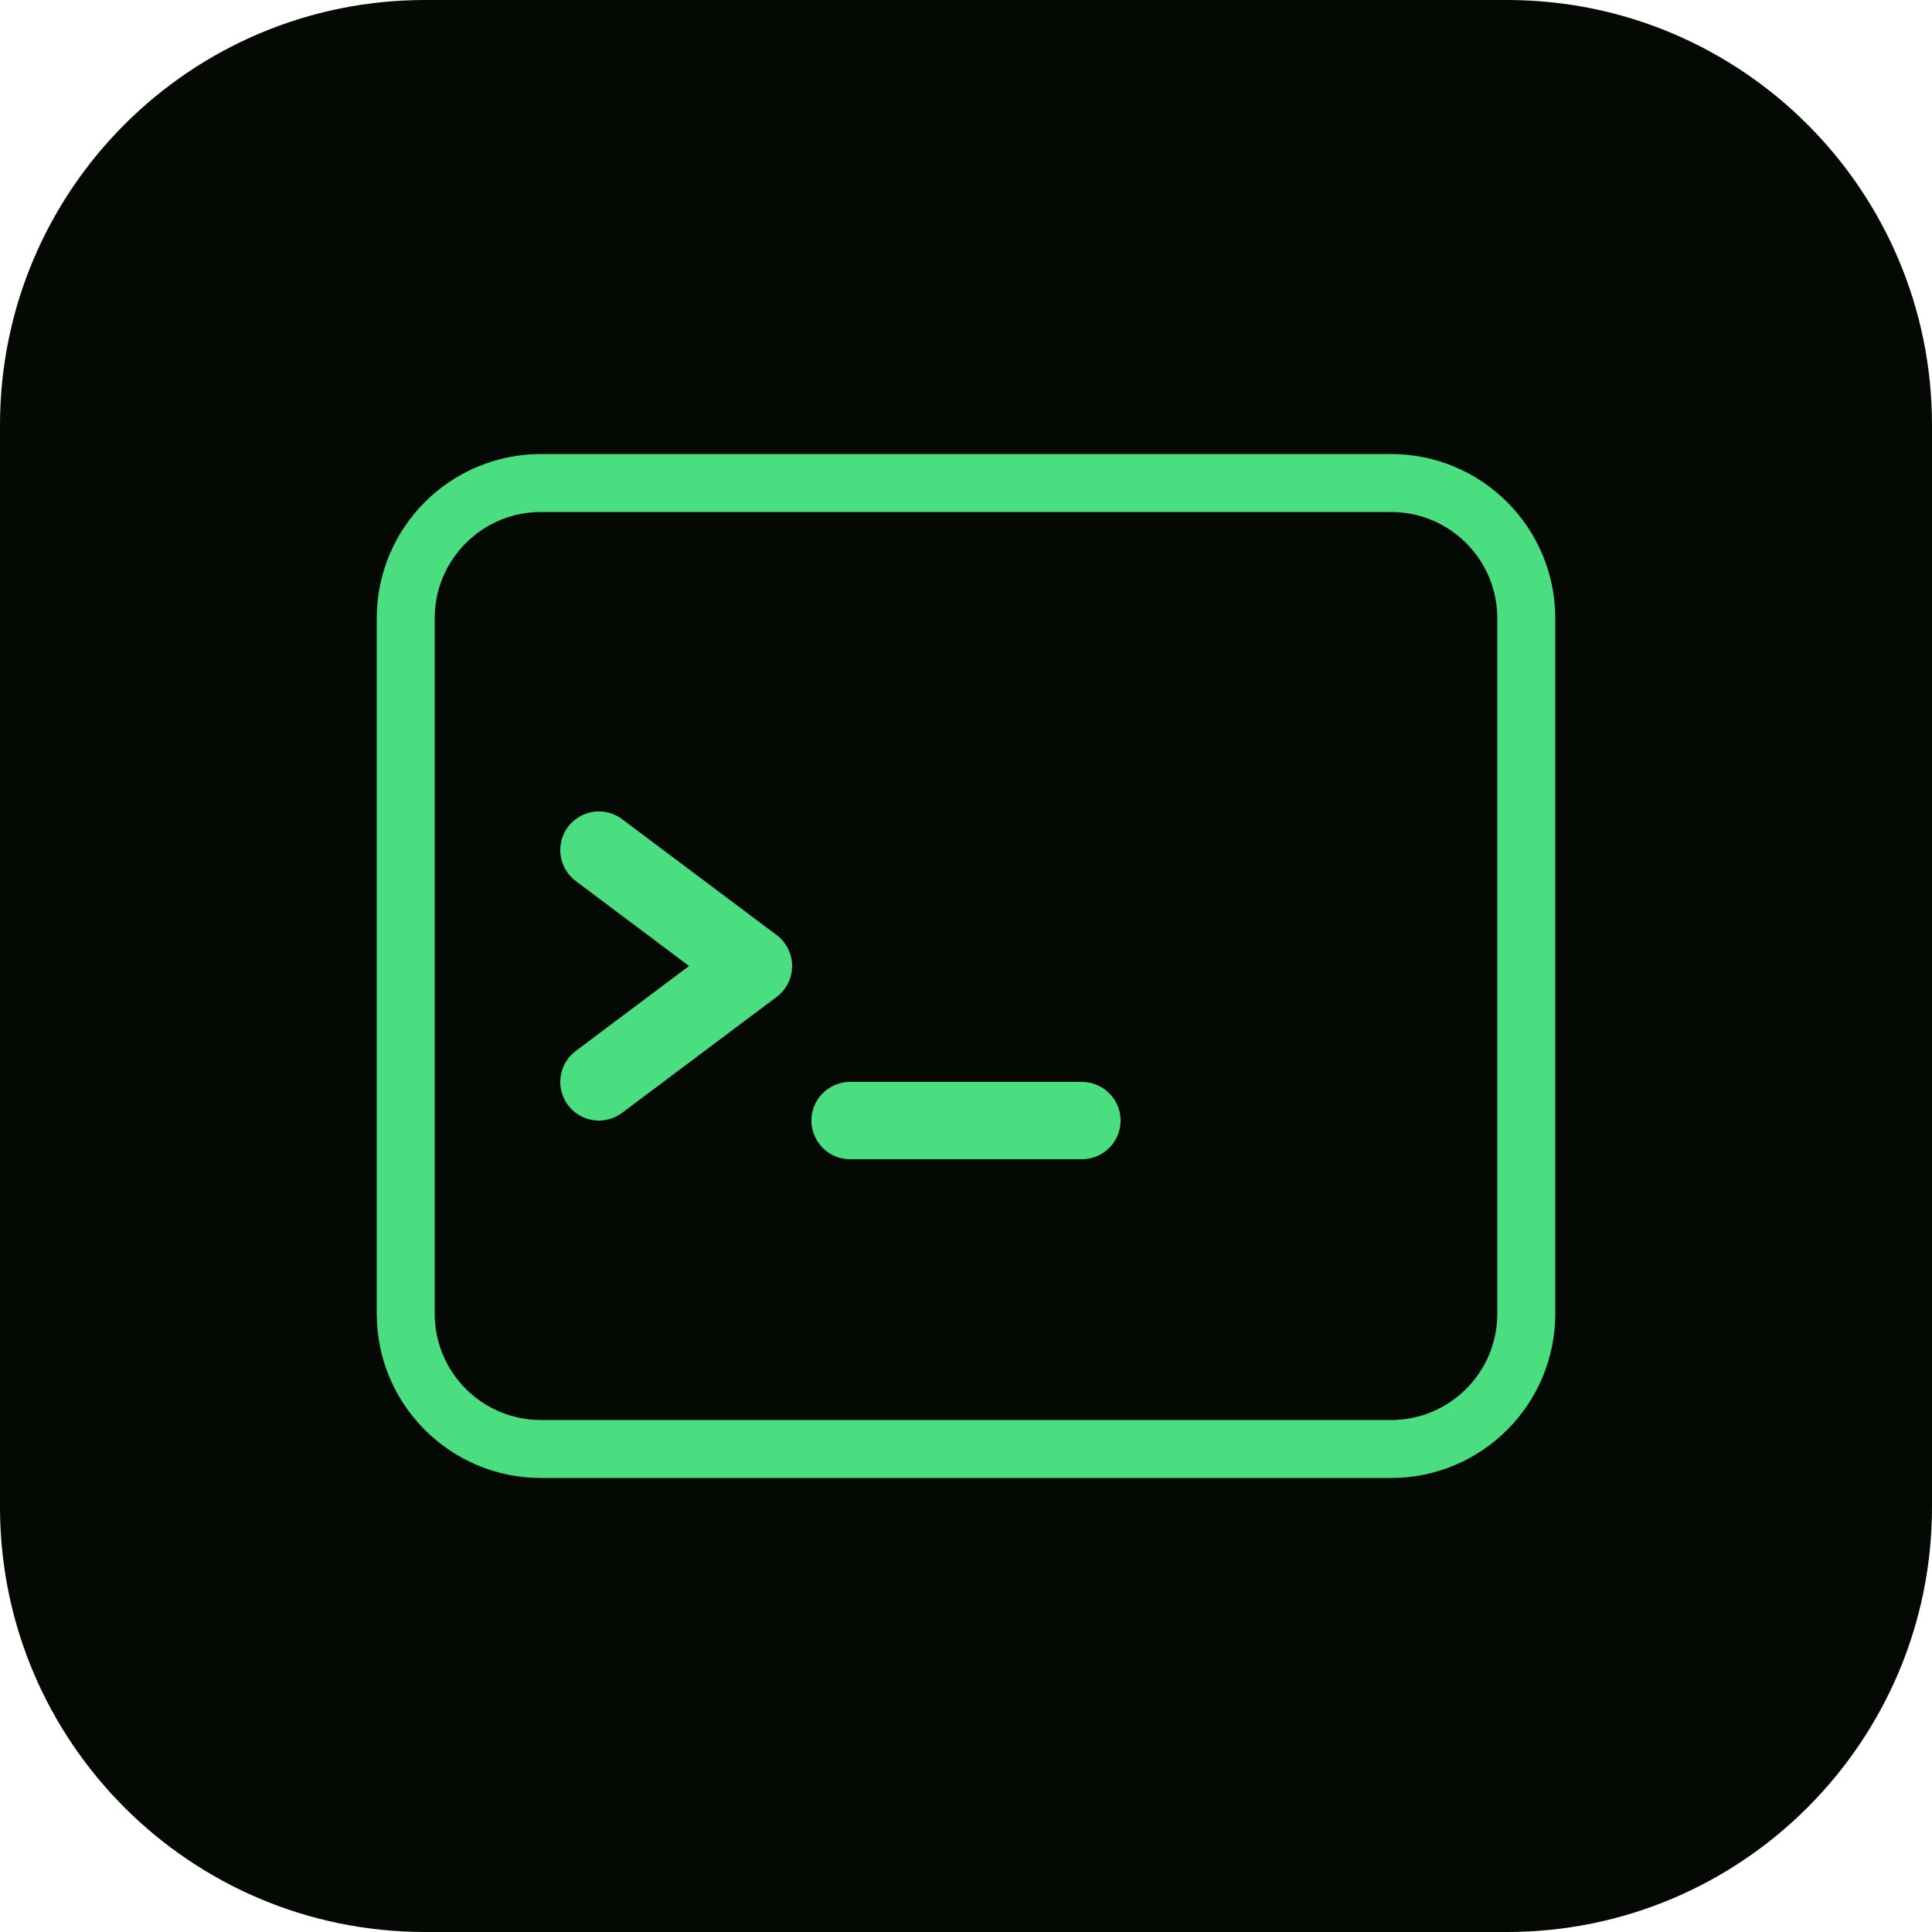
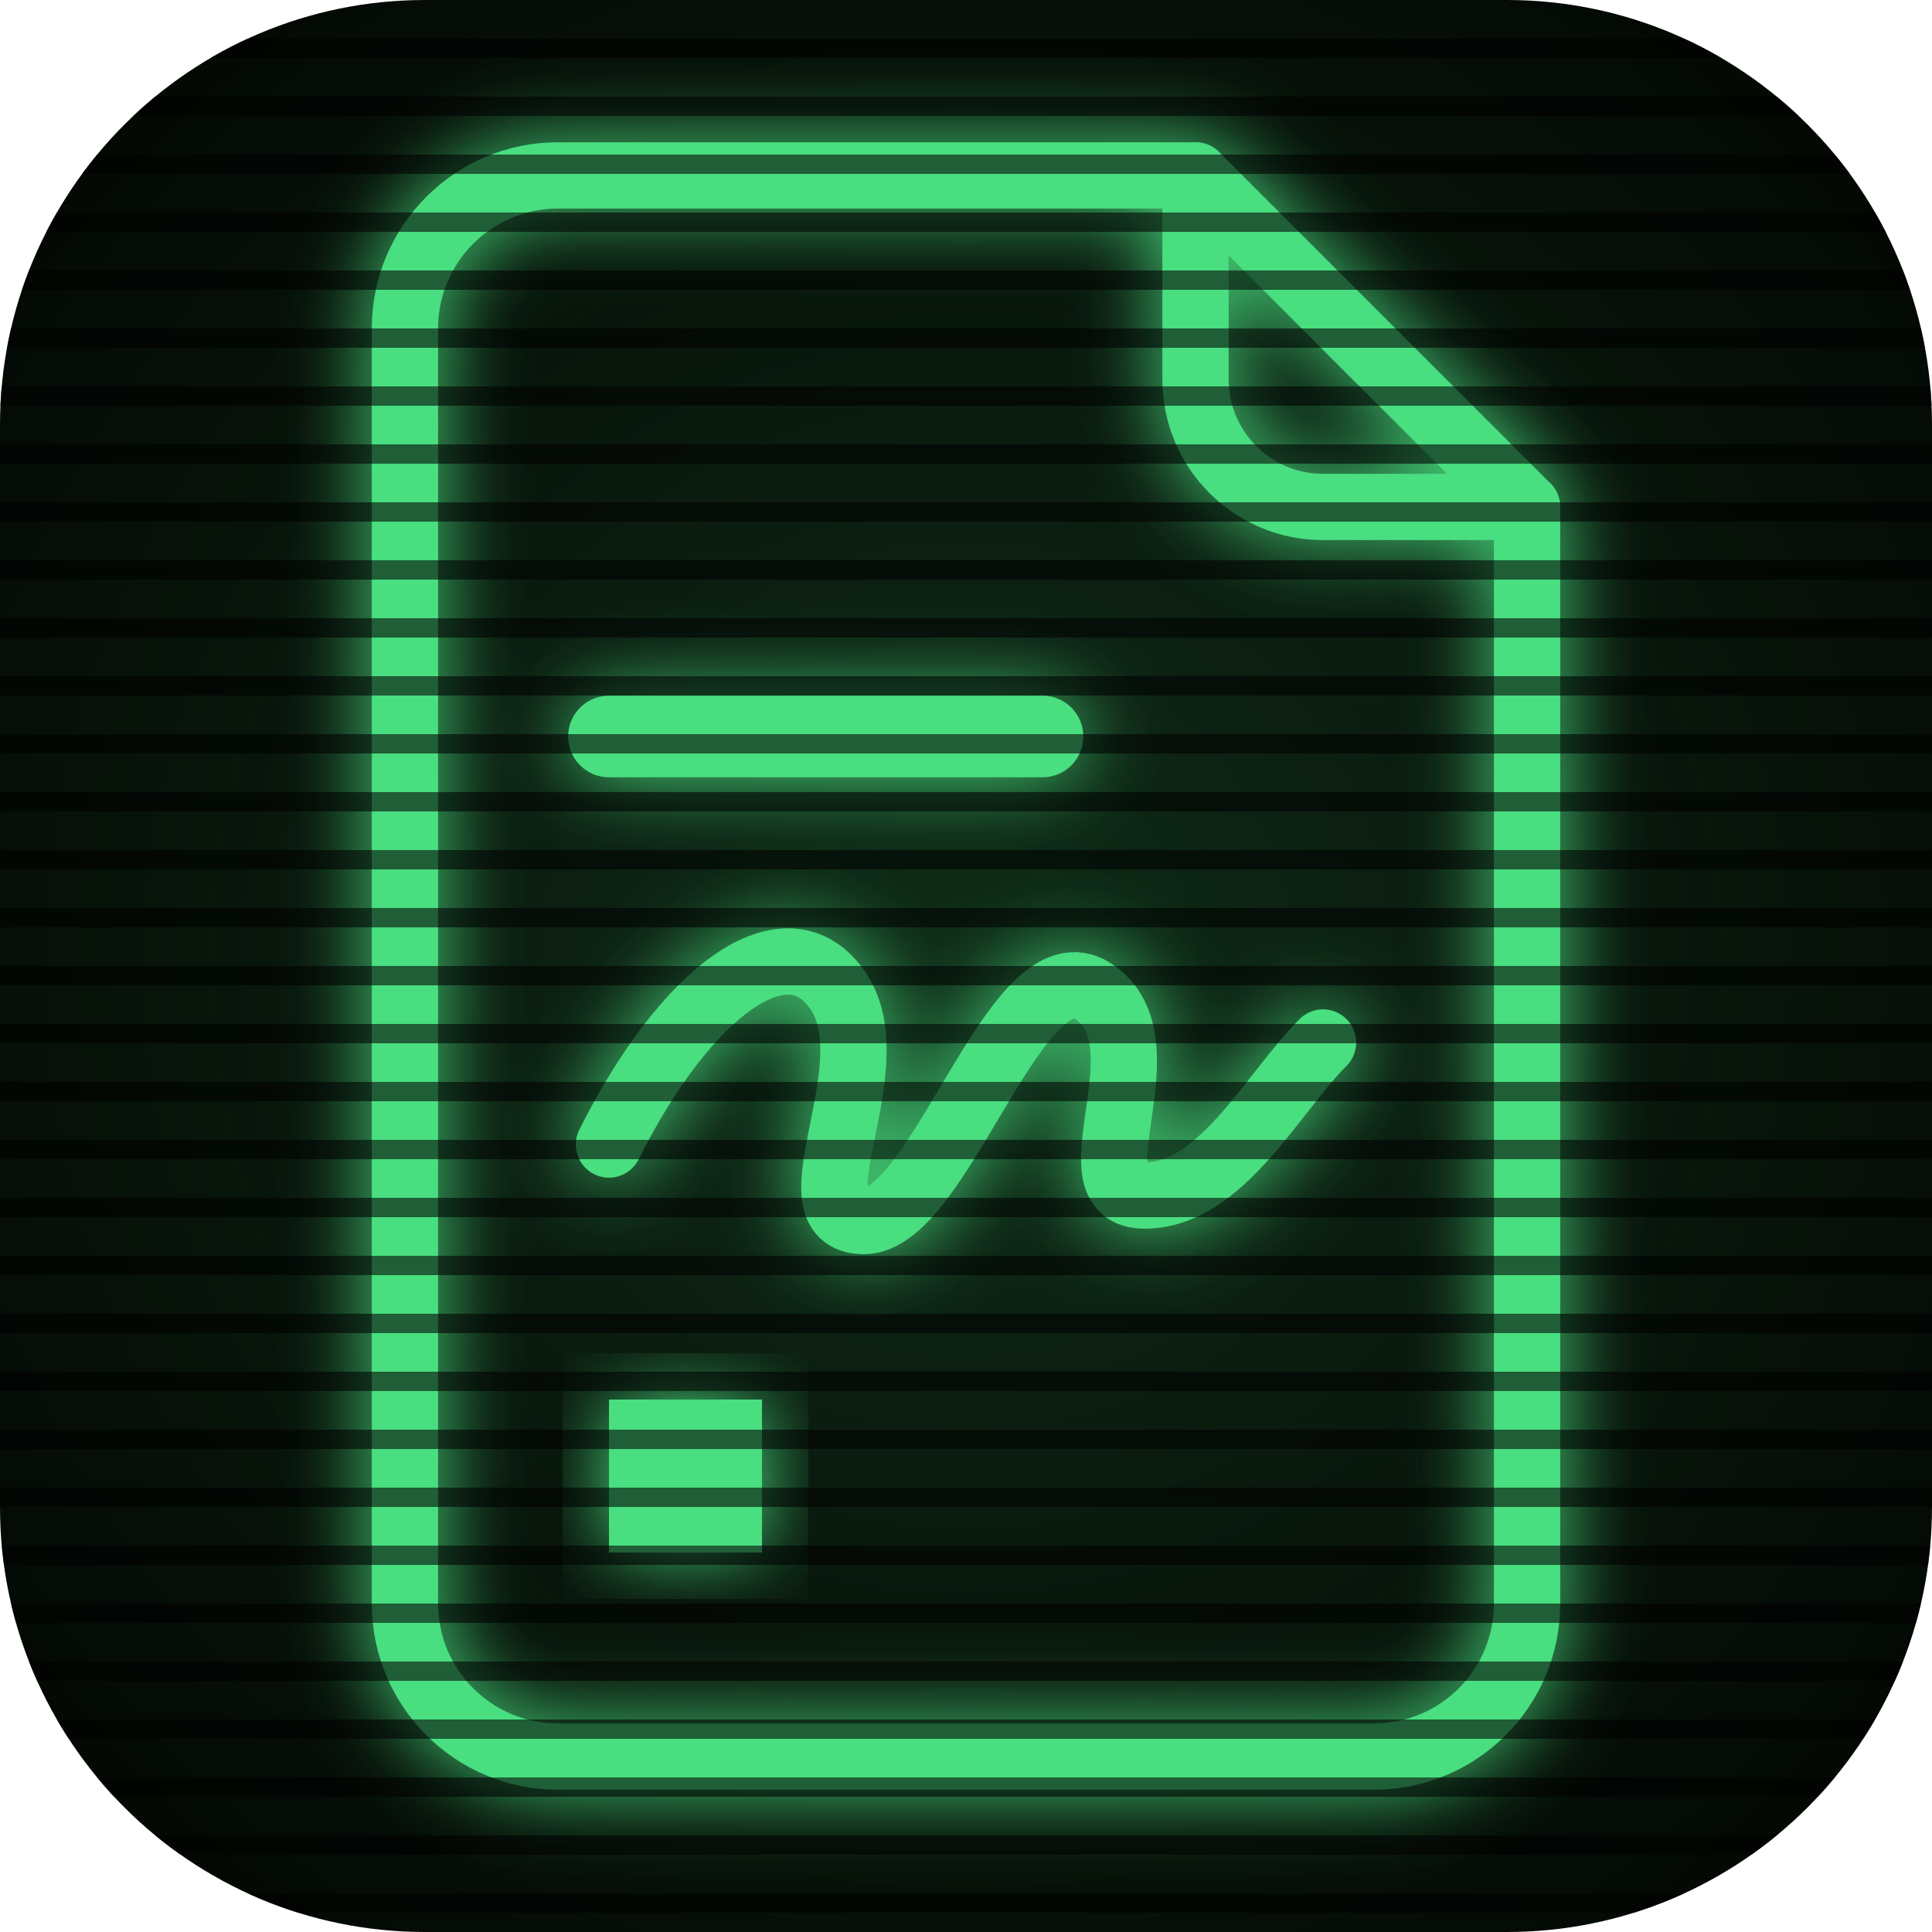
<svg xmlns="http://www.w3.org/2000/svg" viewBox="0 0 100 100">
+   <defs>
+     <radialGradient id="g" cx=".5" cy=".5" r=".6">
+       <stop offset="0" stop-color="#4ade80" stop-opacity=".16" />
+       <stop offset="1" stop-color="#4ade80" stop-opacity="0" />
+     </radialGradient>
+     <filter id="glow" x="-30%" y="-30%" width="160%" height="160%">
+       <feGaussianBlur stdDeviation="1.6" result="b" />
+       <feMerge>
+         <feMergeNode in="b" />
+         <feMergeNode in="SourceGraphic" />
+       </feMerge>
+     </filter>
+     <pattern id="scan" width="4" height="3" patternUnits="userSpaceOnUse">
+       <rect width="4" height="1" y="2" fill="#000" opacity=".35" />
+     </pattern>
+   </defs>
  <rect width="100" height="100" rx="22" fill="#040904" />
-   <g fill="none" stroke="#4ade80" stroke-linecap="round" stroke-linejoin="round">
-     <rect x="21" y="25" width="58" height="50" rx="7" stroke-width="3" />
-     <path d="M31 44l8 6-8 6" stroke-width="4" />
-     <path d="M44 58h12" stroke-width="4" />
+   <rect width="100" height="100" rx="22" fill="url(#g)" />
+   <g transform="translate(50 50) scale(1.32) translate(-50 -50)">
+     <g fill="none" stroke="#4ade80" stroke-linecap="round" stroke-linejoin="round" filter="url(#glow)">
+       <path d="M34 19h25l13 13v43a6 6 0 0 1-6 6H34a6 6 0 0 1-6-6V25a6 6 0 0 1 6-6z" stroke-width="2.6" />
+       <path d="M59 19v8a5 5 0 0 0 5 5h8" stroke-width="2.6" />
+       <path d="M36 41h17" stroke-width="3.2" />
+       <path d="M36 57c3-6 7-9 9-6s-2 9 1 9 6-11 9-9-1 8 2 8 5-4 7-6" stroke-width="2.6" />
+     </g>
+     <rect x="36" y="67" width="6" height="6" fill="#4ade80" filter="url(#glow)" />
  </g>
+   <rect width="100" height="100" rx="22" fill="url(#scan)" />
+   <rect width="100" height="100" rx="22" fill="url(#scan)" />
</svg>
